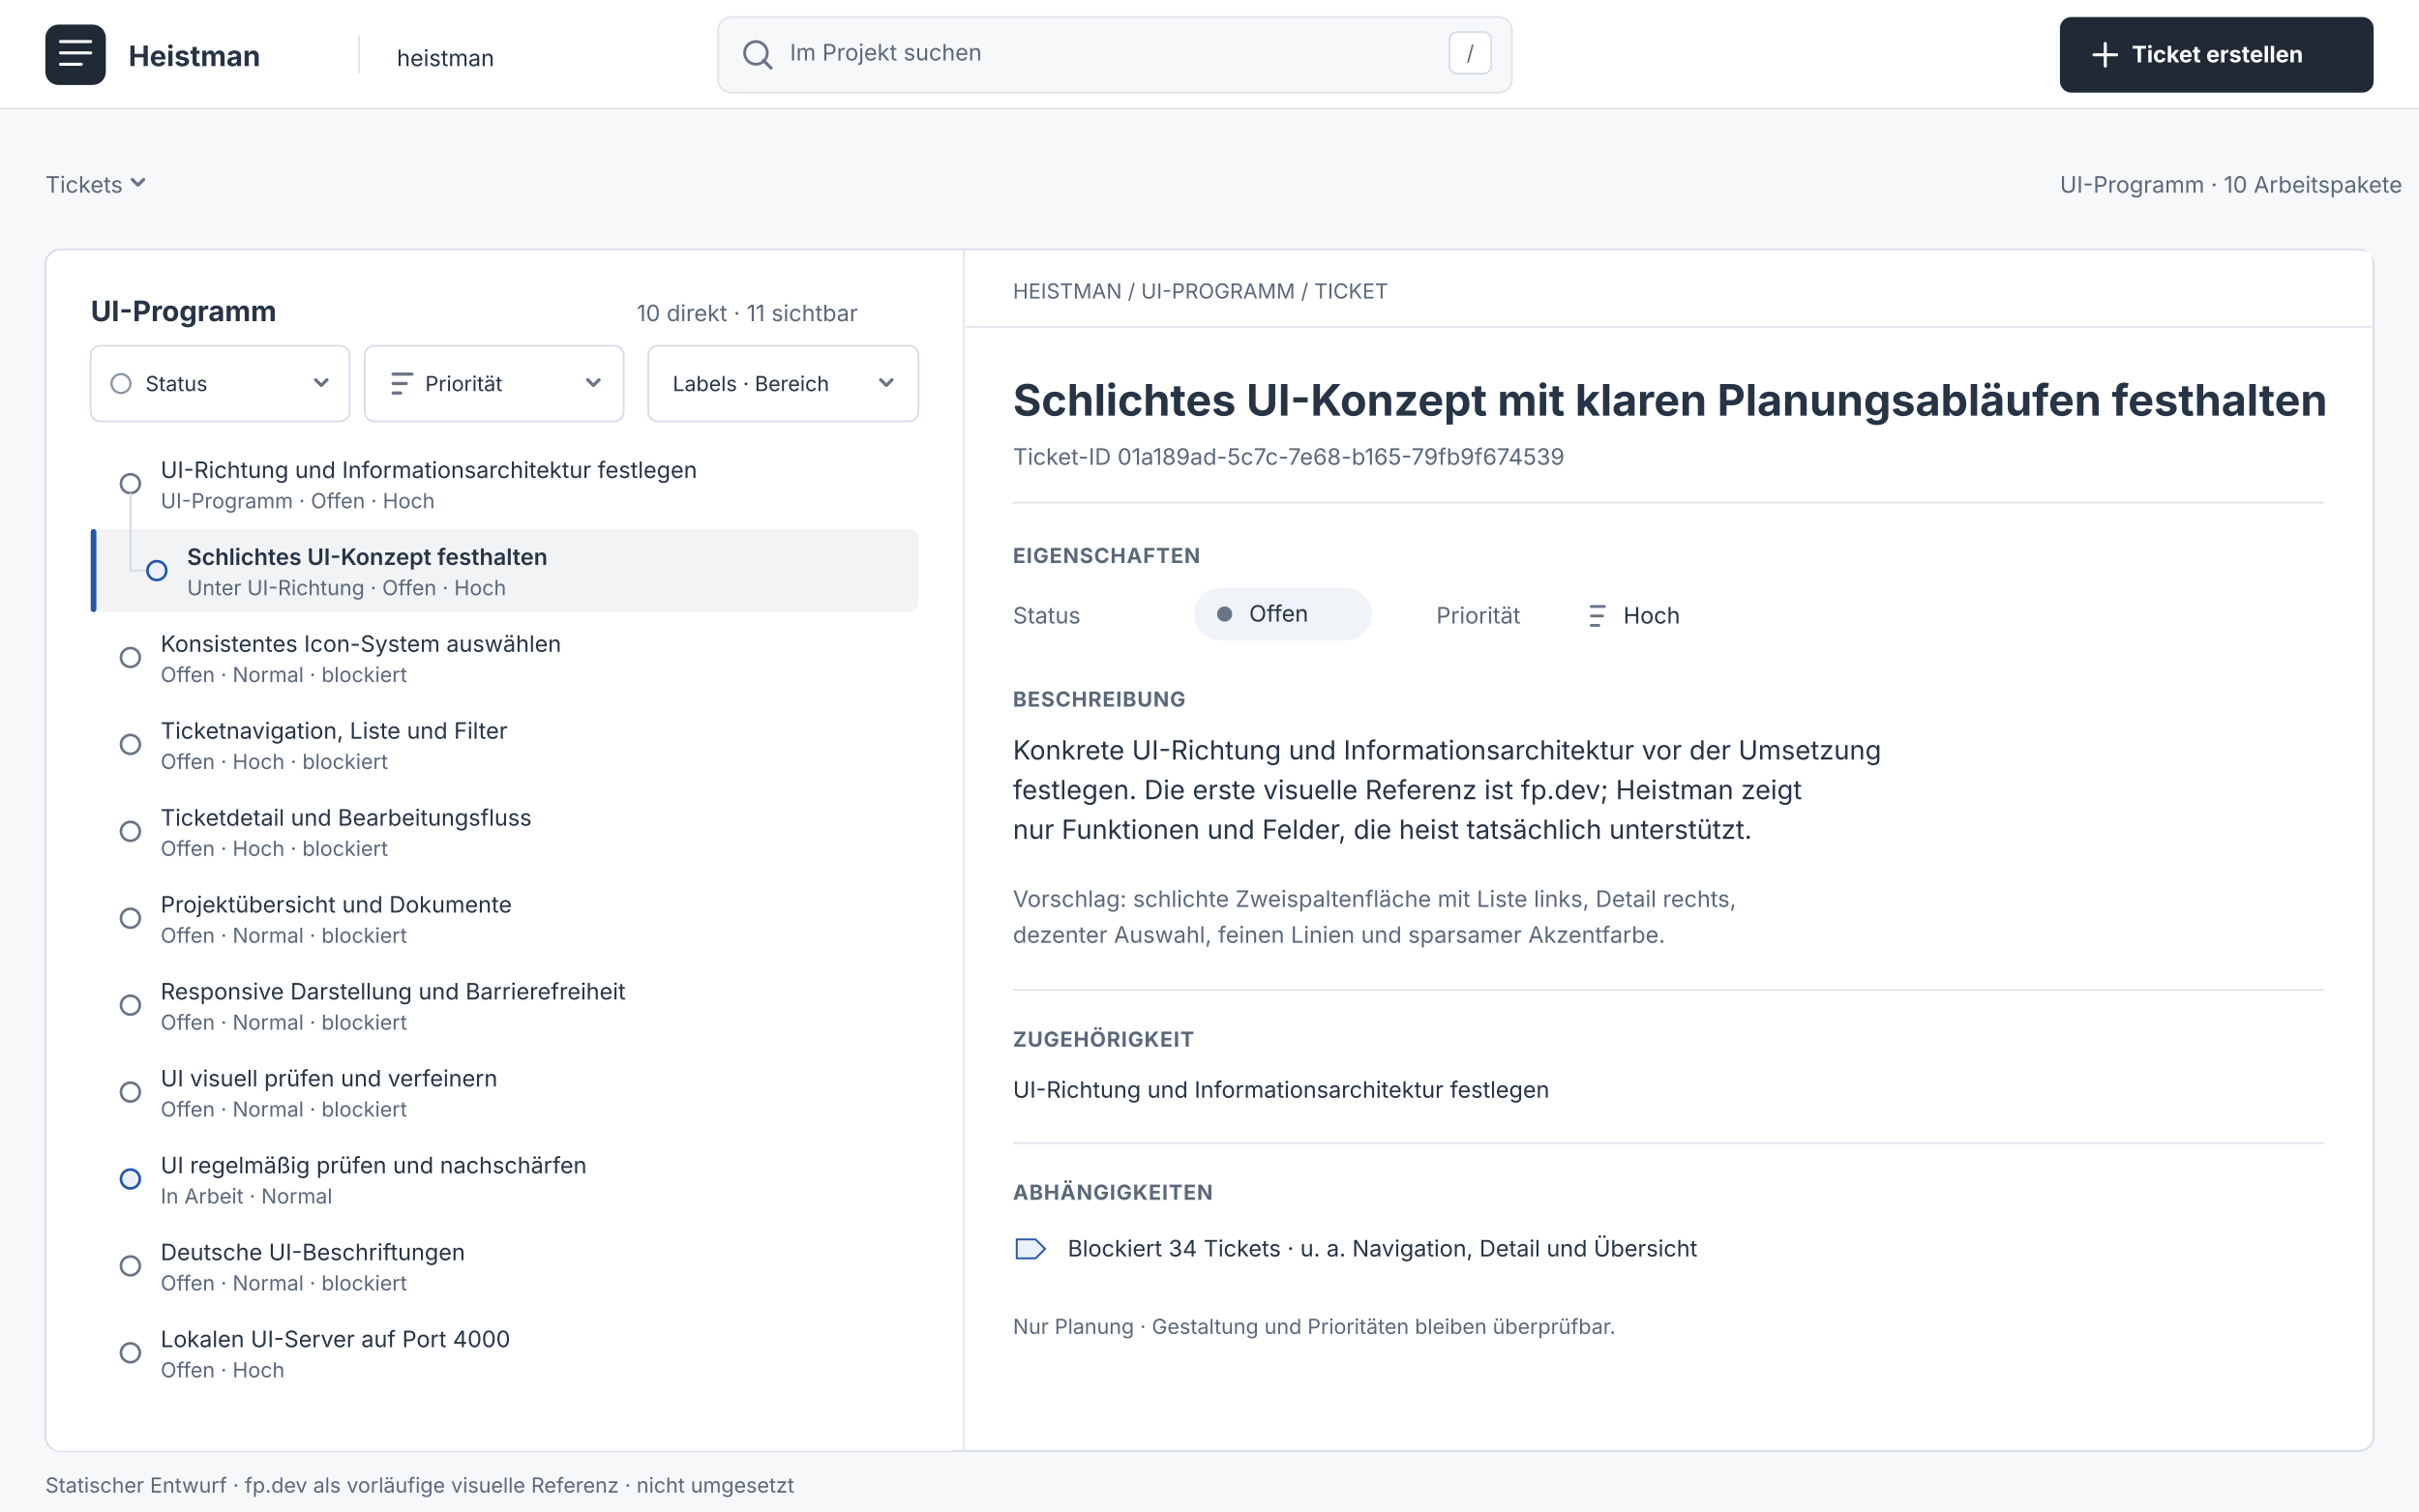
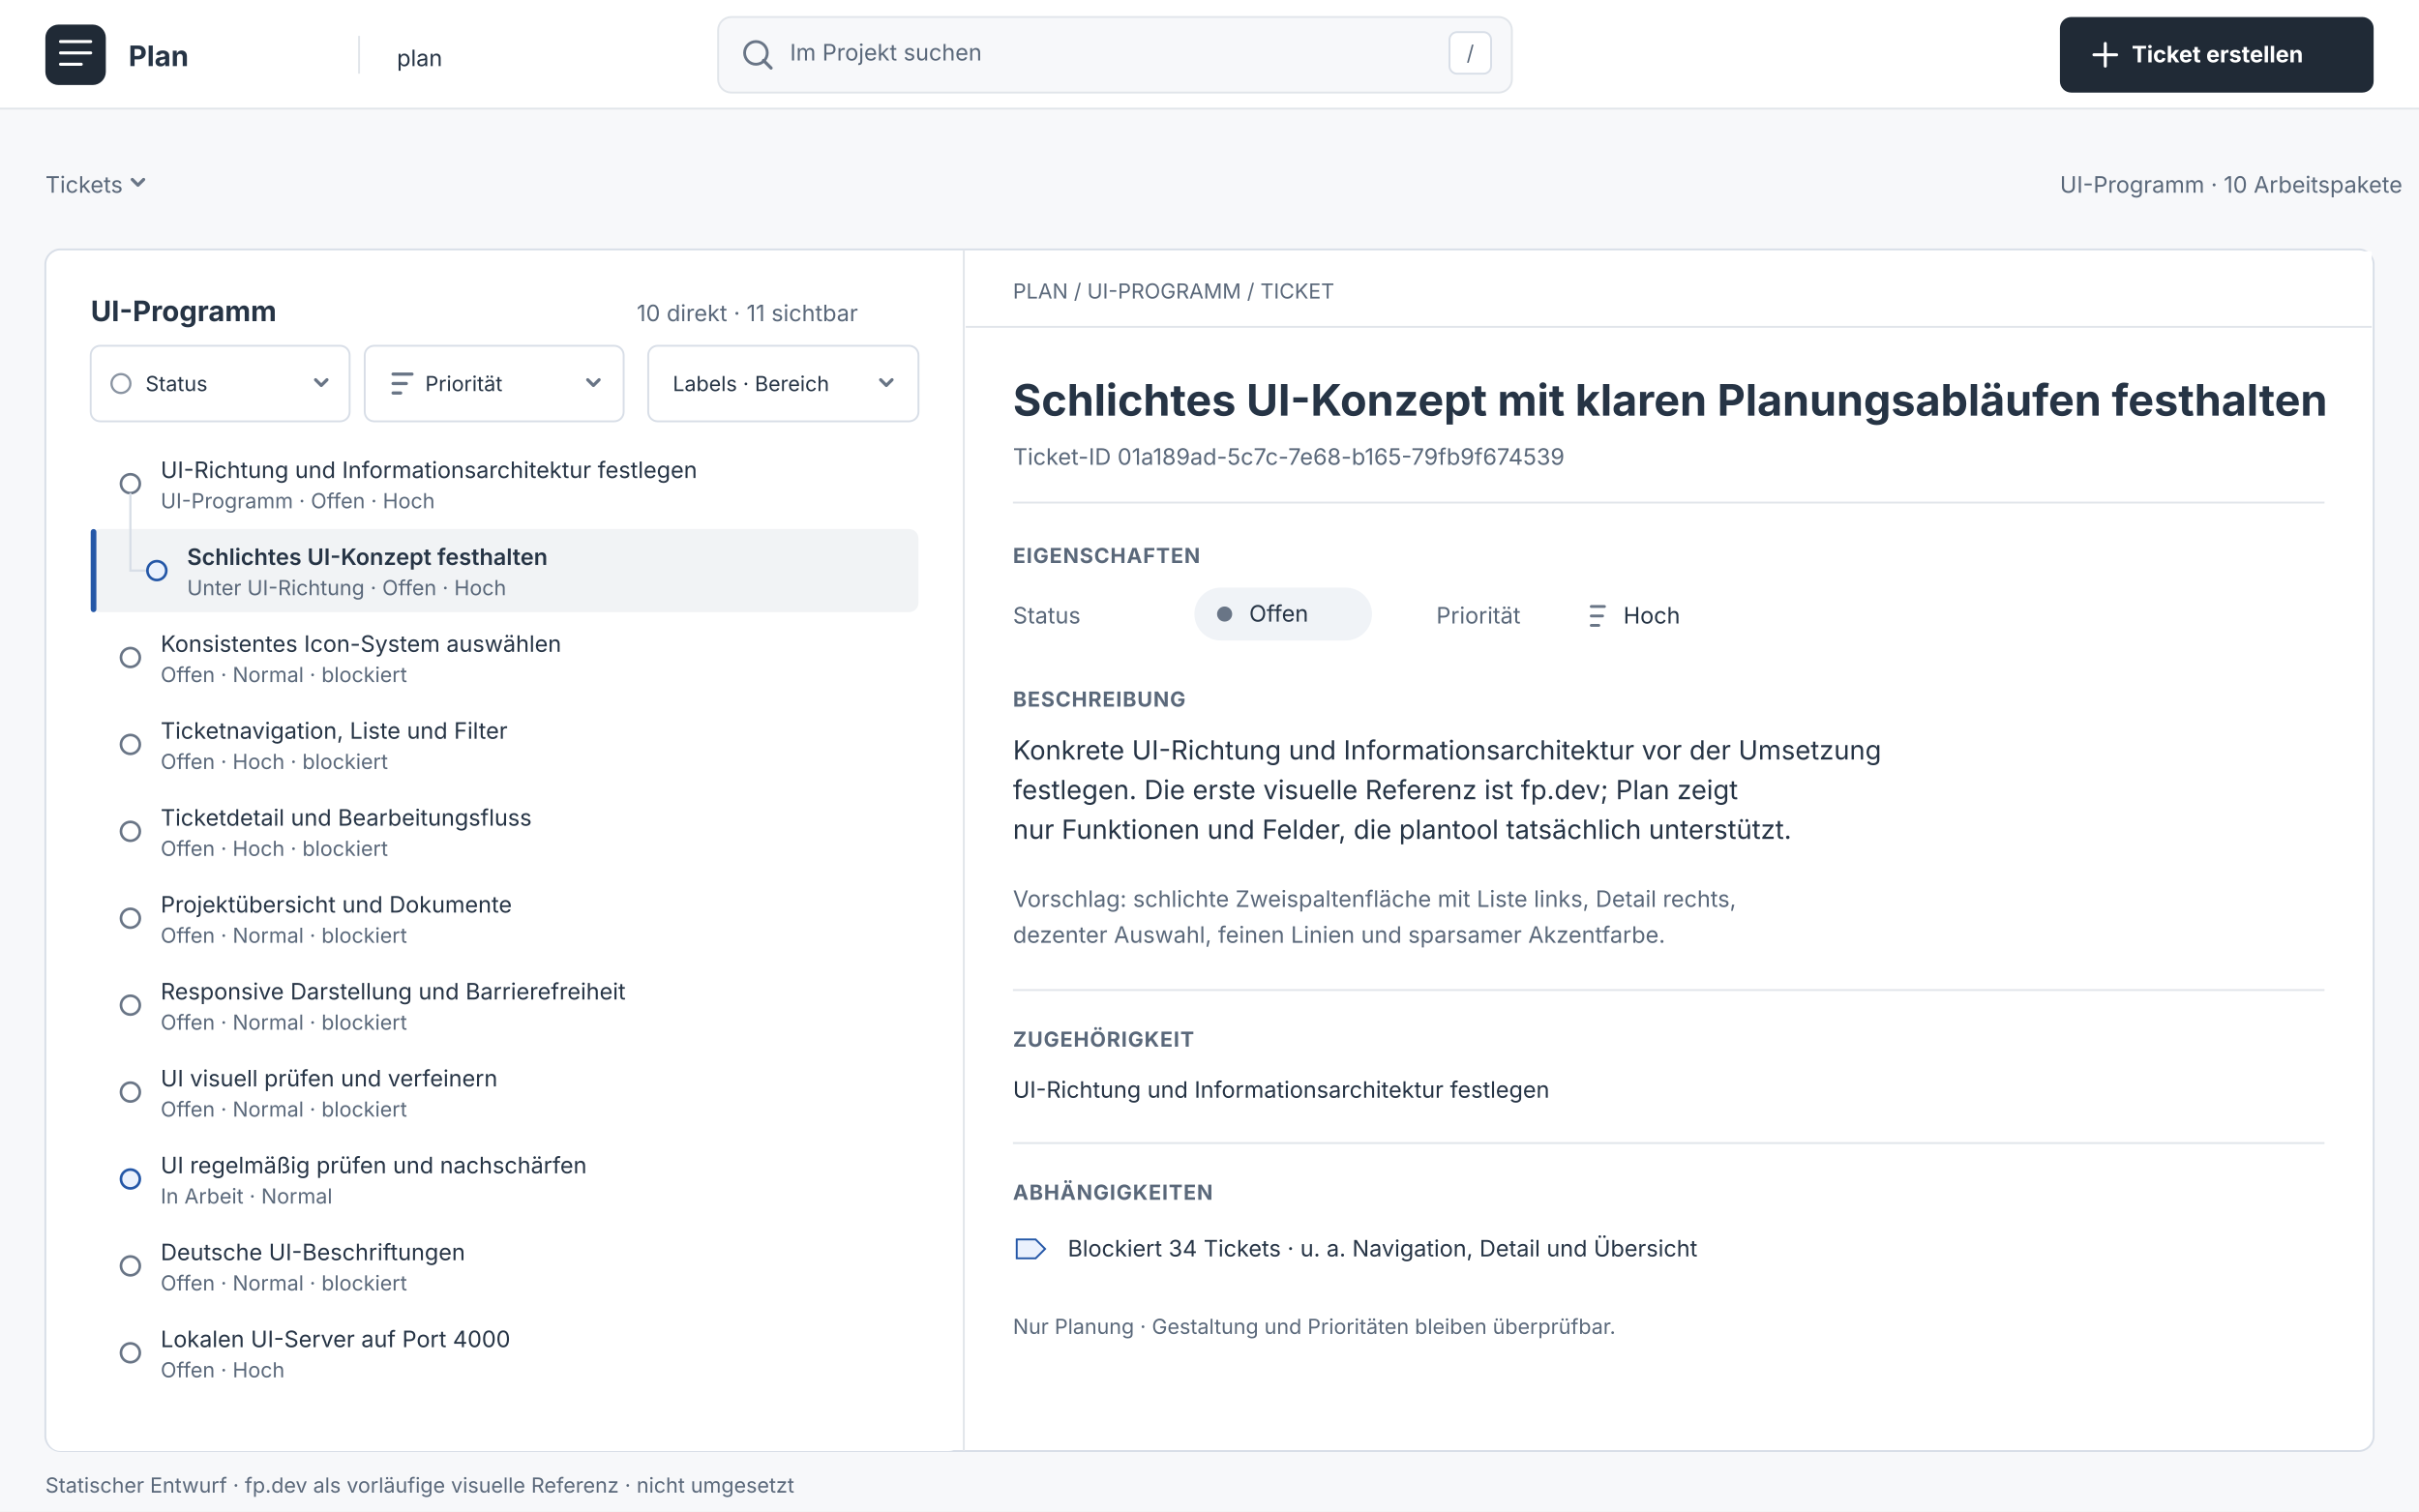
<svg xmlns="http://www.w3.org/2000/svg" width="1280" height="800" viewBox="0 0 1280 800" role="img" aria-labelledby="title desc">
  <defs>
    <style>
      text { font-family: system-ui, -apple-system, "Segoe UI", sans-serif; fill: #263445; }
      .muted { fill: #5A687A; }
      .tiny { font-size: 11px; }
      .small { font-size: 12px; }
      .body { font-size: 14px; }
      .label { font-size: 11px; font-weight: 650; letter-spacing: .04em; }
      .section { font-size: 15px; font-weight: 650; }
      .heading { font-size: 23px; font-weight: 650; }
      .divider { stroke: #E1E5EA; }
      .control { fill: #FFFFFF; stroke: #D8DEE7; }
      .primary { fill: #202A36; }
      .inverse { fill: #FFFFFF; }
      .selected { fill: #F1F3F5; }
      .blue { fill: #2457A7; }
      .green { fill: #14532D; }
      .icon { fill: none; stroke: #697586; stroke-width: 1.7; stroke-linecap: round; stroke-linejoin: round; }
      .icon-blue { fill: none; stroke: #2457A7; stroke-width: 1.7; stroke-linecap: round; stroke-linejoin: round; }
    </style>
  </defs>
  <rect width="1280" height="800" fill="#F7F8FA" />
  <rect width="1280" height="58" fill="#FFFFFF" />
  <path d="M0 57.5H1280" class="divider" />
  <rect x="24" y="13" width="32" height="32" rx="7" fill="#202A36" />
  <path d="M32 22h16M32 28h16M32 34h11" stroke="#FFFFFF" stroke-width="1.6" stroke-linecap="round" />
-   <text x="68" y="35" font-size="15" font-weight="650">Heistman</text>
+   <text x="68" y="35" font-size="15" font-weight="650">Plan</text>
  <path d="M190 19v20" class="divider" />
-   <text x="210" y="35" class="small">heistman</text>
+   <text x="210" y="35" class="small">plan</text>
  <rect x="380" y="9" width="420" height="40" rx="7" fill="#F7F8FA" stroke="#E1E5EA" />
  <circle cx="400" cy="28" r="6" fill="none" stroke="#697586" stroke-width="1.5" />
  <path d="m404 32 4 4" class="icon" />
  <text x="418" y="32" class="small muted">Im Projekt suchen</text>
  <rect x="767" y="17" width="22" height="22" rx="4" fill="#FFFFFF" stroke="#D8DEE7" />
  <text x="778" y="32" text-anchor="middle" class="tiny muted">/</text>
  <rect x="1090" y="9" width="166" height="40" rx="6" class="primary" />
  <path d="M1108 29h12m-6-6v12" stroke="#FFFFFF" stroke-width="1.6" stroke-linecap="round" />
  <text x="1128" y="33" class="small inverse" font-weight="650">Ticket erstellen</text>
  <rect x="24" y="76" width="1232" height="42" fill="none" />
  <text x="24" y="102" class="small muted">Tickets</text>
  <path d="m70 95 3 3 3-3" class="icon" />
  <text x="1090" y="102" class="small muted">UI-Programm · 10 Arbeitspakete</text>
  <rect x="24" y="132" width="1232" height="636" rx="8" fill="#FFFFFF" stroke="#D8DEE7" />
  <path d="M510 132v636" class="divider" />
  <rect x="25" y="133" width="484" height="635" rx="7" fill="#FFFFFF" />
  <text x="48" y="170" class="section">UI-Programm</text>
  <text x="454" y="170" text-anchor="end" class="small muted">10 direkt · 11 sichtbar</text>
  <rect x="48" y="183" width="137" height="40" rx="5" class="control" />
  <circle cx="64" cy="203" r="5" fill="none" stroke="#8993A1" stroke-width="1.2" />
  <text x="77" y="207" class="tiny">Status</text>
  <path d="m167 201 3 3 3-3" class="icon" />
  <rect x="193" y="183" width="137" height="40" rx="5" class="control" />
  <path d="M208 198h10m-10 5h7m-7 5h4" class="icon" />
  <text x="225" y="207" class="tiny">Priorität</text>
  <path d="m311 201 3 3 3-3" class="icon" />
  <rect x="343" y="183" width="143" height="40" rx="5" class="control" />
  <text x="356" y="207" class="tiny">Labels · Bereich</text>
  <path d="m466 201 3 3 3-3" class="icon" />
  <circle cx="69" cy="256" r="5" fill="none" stroke="#697586" stroke-width="1.4" />
  <text x="85" y="253" class="small">UI-Richtung und Informationsarchitektur festlegen</text>
  <text x="85" y="269" class="tiny muted">UI-Programm · Offen · Hoch</text>
  <rect x="48" y="280" width="438" height="44" rx="5" class="selected" />
  <rect x="48" y="280" width="3" height="44" rx="1.5" fill="#2457A7" />
  <path d="M69 261v41h14" fill="none" stroke="#D8DEE7" stroke-width="1.2" />
  <circle cx="83" cy="302" r="5" fill="#EAF1FD" stroke="#2457A7" stroke-width="1.4" />
  <text x="99" y="299" class="small" font-weight="600">Schlichtes UI-Konzept festhalten</text>
  <text x="99" y="315" class="tiny muted">Unter UI-Richtung · Offen · Hoch</text>
  <circle cx="69" cy="348" r="5" fill="none" stroke="#697586" stroke-width="1.4" />
  <text x="85" y="345" class="small">Konsistentes Icon-System auswählen</text>
  <text x="85" y="361" class="tiny muted">Offen · Normal · blockiert</text>
  <circle cx="69" cy="394" r="5" fill="none" stroke="#697586" stroke-width="1.4" />
  <text x="85" y="391" class="small">Ticketnavigation, Liste und Filter</text>
  <text x="85" y="407" class="tiny muted">Offen · Hoch · blockiert</text>
  <circle cx="69" cy="440" r="5" fill="none" stroke="#697586" stroke-width="1.4" />
  <text x="85" y="437" class="small">Ticketdetail und Bearbeitungsfluss</text>
  <text x="85" y="453" class="tiny muted">Offen · Hoch · blockiert</text>
  <circle cx="69" cy="486" r="5" fill="none" stroke="#697586" stroke-width="1.4" />
  <text x="85" y="483" class="small">Projektübersicht und Dokumente</text>
  <text x="85" y="499" class="tiny muted">Offen · Normal · blockiert</text>
  <circle cx="69" cy="532" r="5" fill="none" stroke="#697586" stroke-width="1.4" />
  <text x="85" y="529" class="small">Responsive Darstellung und Barrierefreiheit</text>
  <text x="85" y="545" class="tiny muted">Offen · Normal · blockiert</text>
  <circle cx="69" cy="578" r="5" fill="none" stroke="#697586" stroke-width="1.4" />
  <text x="85" y="575" class="small">UI visuell prüfen und verfeinern</text>
  <text x="85" y="591" class="tiny muted">Offen · Normal · blockiert</text>
  <circle cx="69" cy="624" r="5" fill="#EAF1FD" stroke="#2457A7" stroke-width="1.4" />
  <text x="85" y="621" class="small">UI regelmäßig prüfen und nachschärfen</text>
  <text x="85" y="637" class="tiny muted">In Arbeit · Normal</text>
  <circle cx="69" cy="670" r="5" fill="none" stroke="#697586" stroke-width="1.4" />
  <text x="85" y="667" class="small">Deutsche UI-Beschriftungen</text>
  <text x="85" y="683" class="tiny muted">Offen · Normal · blockiert</text>
  <circle cx="69" cy="716" r="5" fill="none" stroke="#697586" stroke-width="1.4" />
  <text x="85" y="713" class="small">Lokalen UI-Server auf Port 4000</text>
  <text x="85" y="729" class="tiny muted">Offen · Hoch</text>
  <rect x="511" y="133" width="744" height="40" fill="#FFFFFF" />
-   <text x="536" y="158" class="tiny muted">HEISTMAN  /  UI-PROGRAMM  /  TICKET</text>
+   <text x="536" y="158" class="tiny muted">PLAN  /  UI-PROGRAMM  /  TICKET</text>
  <path d="M511 173h744" class="divider" />
  <text x="536" y="220" class="heading">Schlichtes UI-Konzept mit klaren Planungsabläufen festhalten</text>
  <text x="536" y="246" class="small muted">Ticket-ID 01a189ad-5c7c-7e68-b165-79fb9f674539</text>
  <path d="M536 266h694" class="divider" />
  <text x="536" y="298" class="label muted">EIGENSCHAFTEN</text>
  <text x="536" y="330" class="small muted">Status</text>
  <rect x="632" y="311" width="94" height="28" rx="14" fill="#F0F3F7" />
  <circle cx="648" cy="325" r="4" fill="#697586" />
  <text x="661" y="329" class="small">Offen</text>
  <text x="760" y="330" class="small muted">Priorität</text>
  <path d="M842 321h7m-7 5h6m-6 5h4" stroke="#697586" stroke-width="1.5" stroke-linecap="round" />
  <text x="859" y="330" class="small">Hoch</text>
  <text x="536" y="374" class="label muted">BESCHREIBUNG</text>
  <text x="536" y="402" class="body">Konkrete UI-Richtung und Informationsarchitektur vor der Umsetzung</text>
-   <text x="536" y="423" class="body">festlegen. Die erste visuelle Referenz ist fp.dev; Heistman zeigt</text>
-   <text x="536" y="444" class="body">nur Funktionen und Felder, die heist tatsächlich unterstützt.</text>
+   <text x="536" y="423" class="body">festlegen. Die erste visuelle Referenz ist fp.dev; Plan zeigt</text>
+   <text x="536" y="444" class="body">nur Funktionen und Felder, die plantool tatsächlich unterstützt.</text>
  <text x="536" y="480" class="small muted">Vorschlag: schlichte Zweispaltenfläche mit Liste links, Detail rechts,</text>
  <text x="536" y="499" class="small muted">dezenter Auswahl, feinen Linien und sparsamer Akzentfarbe.</text>
  <path d="M536 524h694" class="divider" />
  <text x="536" y="554" class="label muted">ZUGEHÖRIGKEIT</text>
  <text x="536" y="581" class="small">UI-Richtung und Informationsarchitektur festlegen</text>
  <path d="M536 605h694" class="divider" />
  <text x="536" y="635" class="label muted">ABHÄNGIGKEITEN</text>
  <path d="M538 656h10l5 5-5 5h-10z" fill="#EAF1FD" stroke="#2457A7" />
  <text x="565" y="665" class="small">Blockiert 34 Tickets · u. a. Navigation, Detail und Übersicht</text>
  <text x="536" y="706" class="tiny muted">Nur Planung · Gestaltung und Prioritäten bleiben überprüfbar.</text>
  <text x="24" y="790" class="tiny muted">Statischer Entwurf · fp.dev als vorläufige visuelle Referenz · nicht umgesetzt</text>
</svg>
